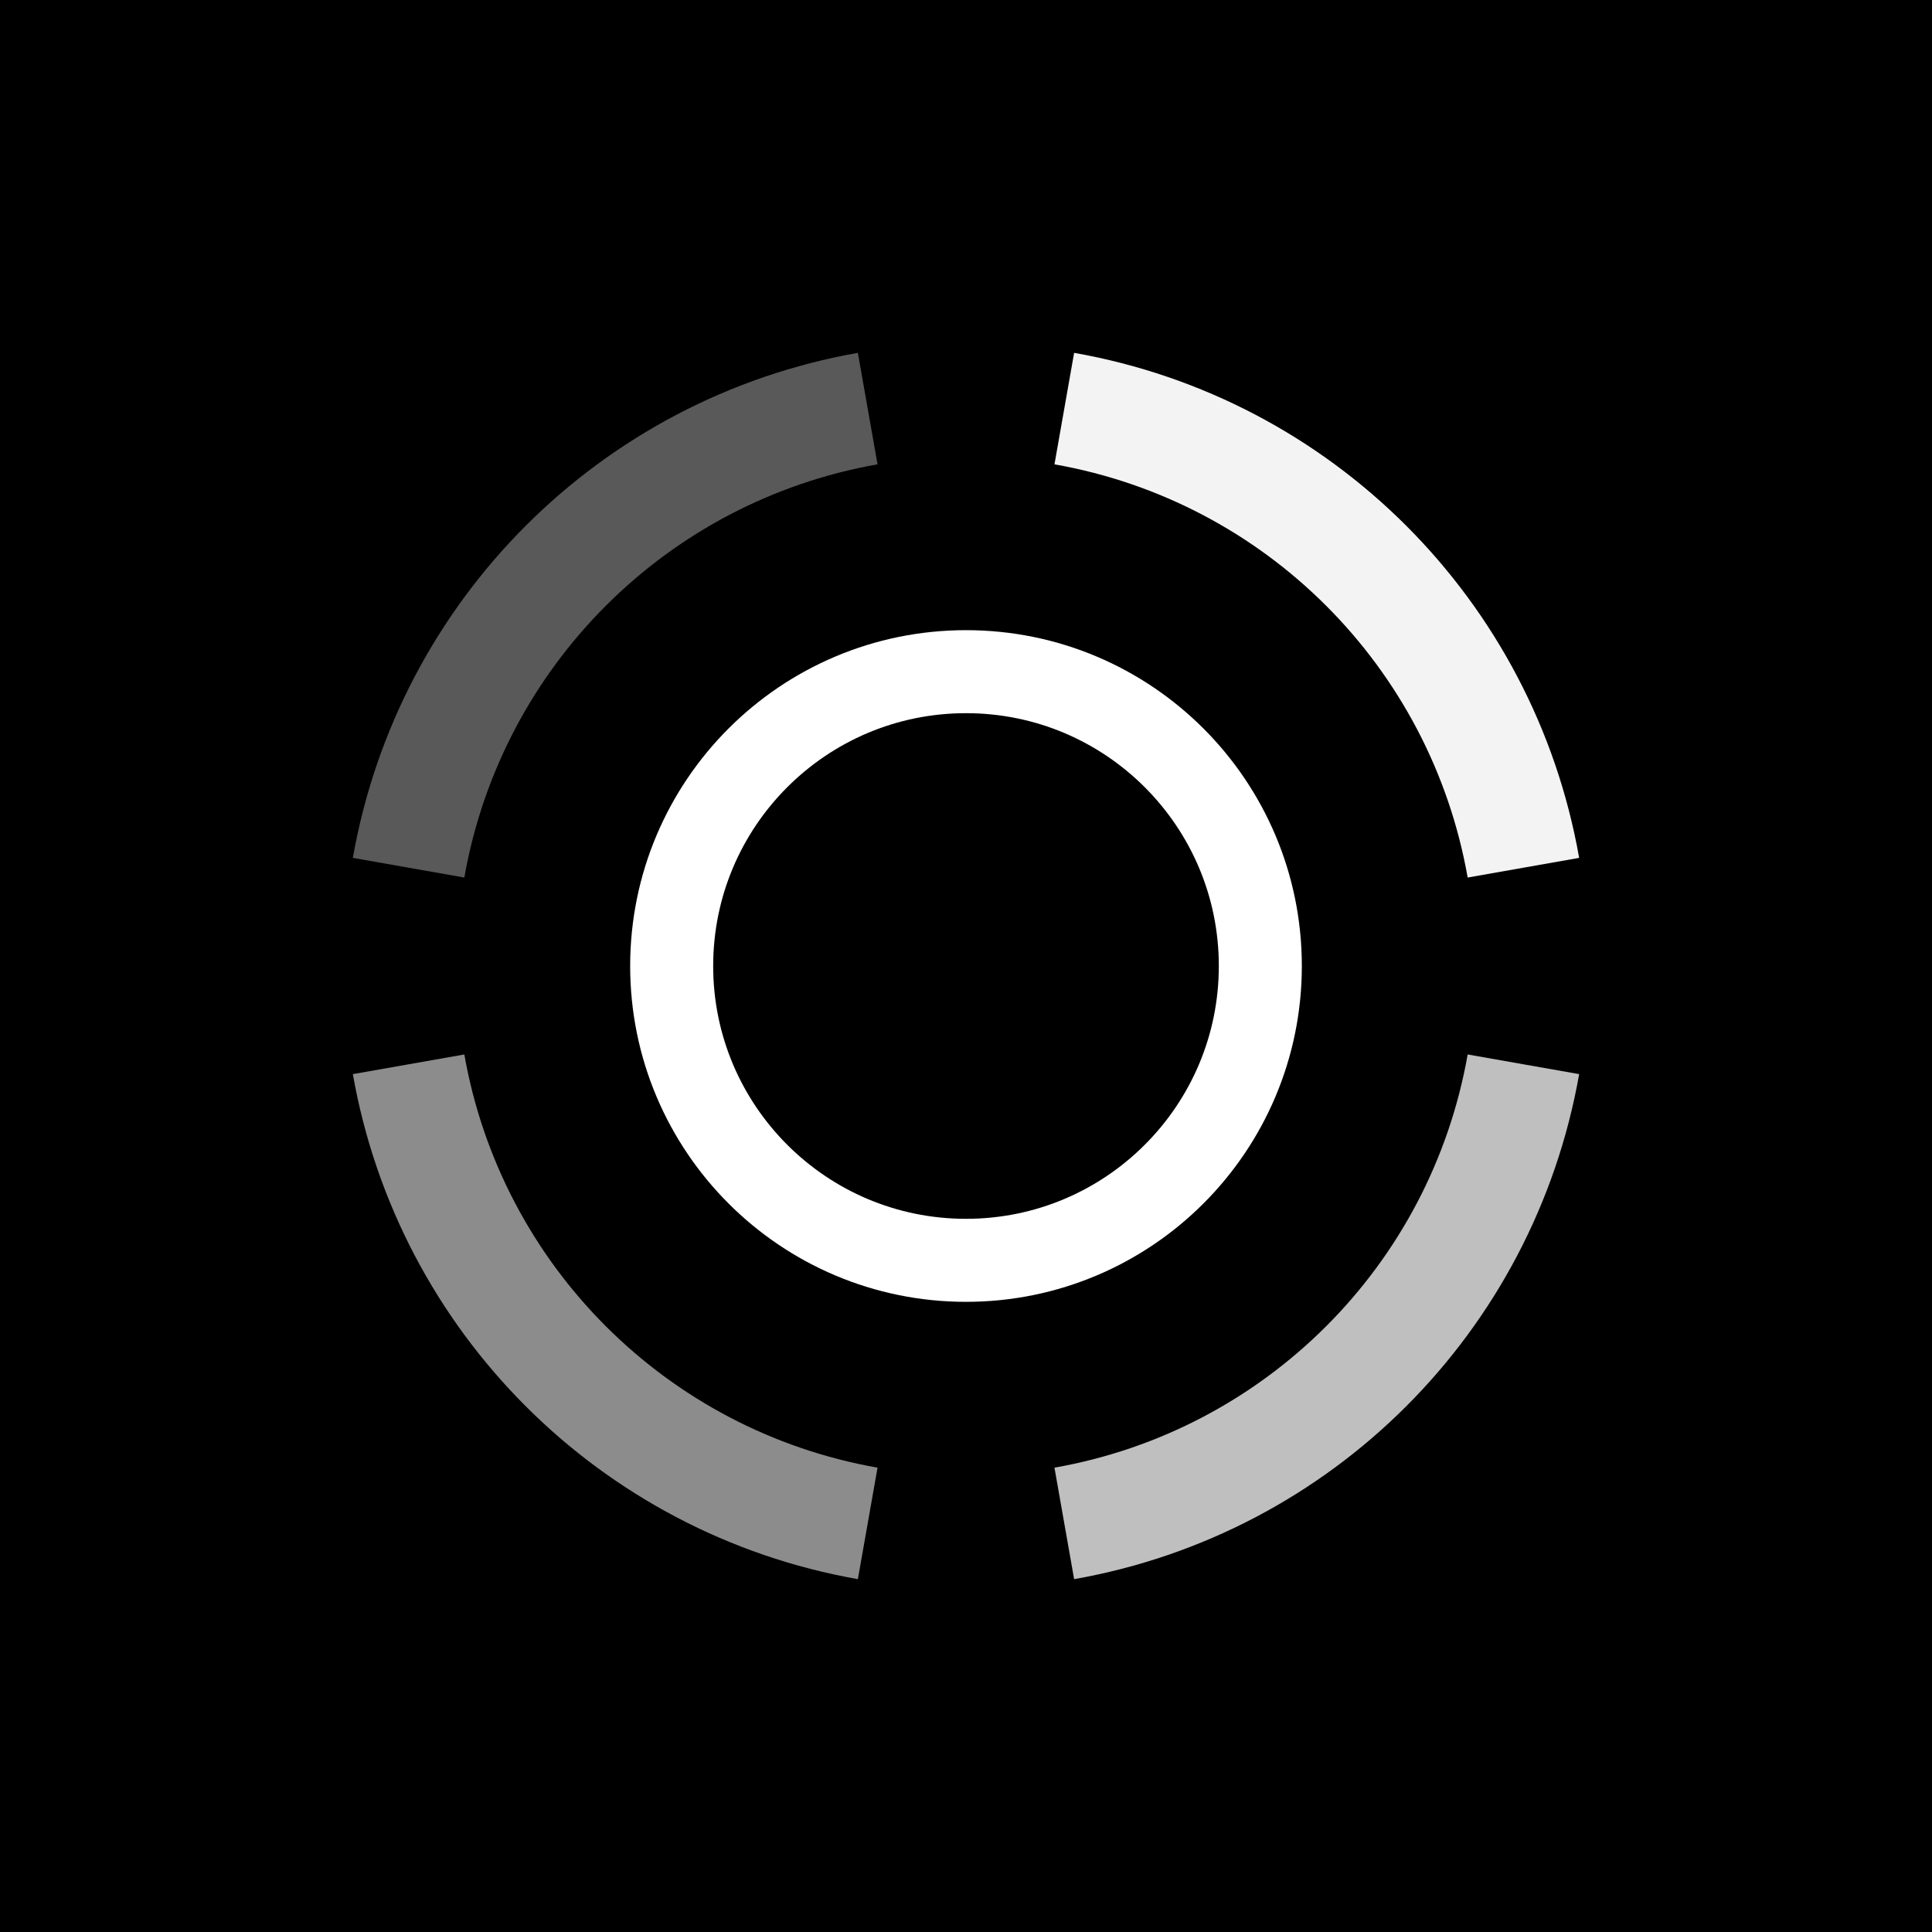
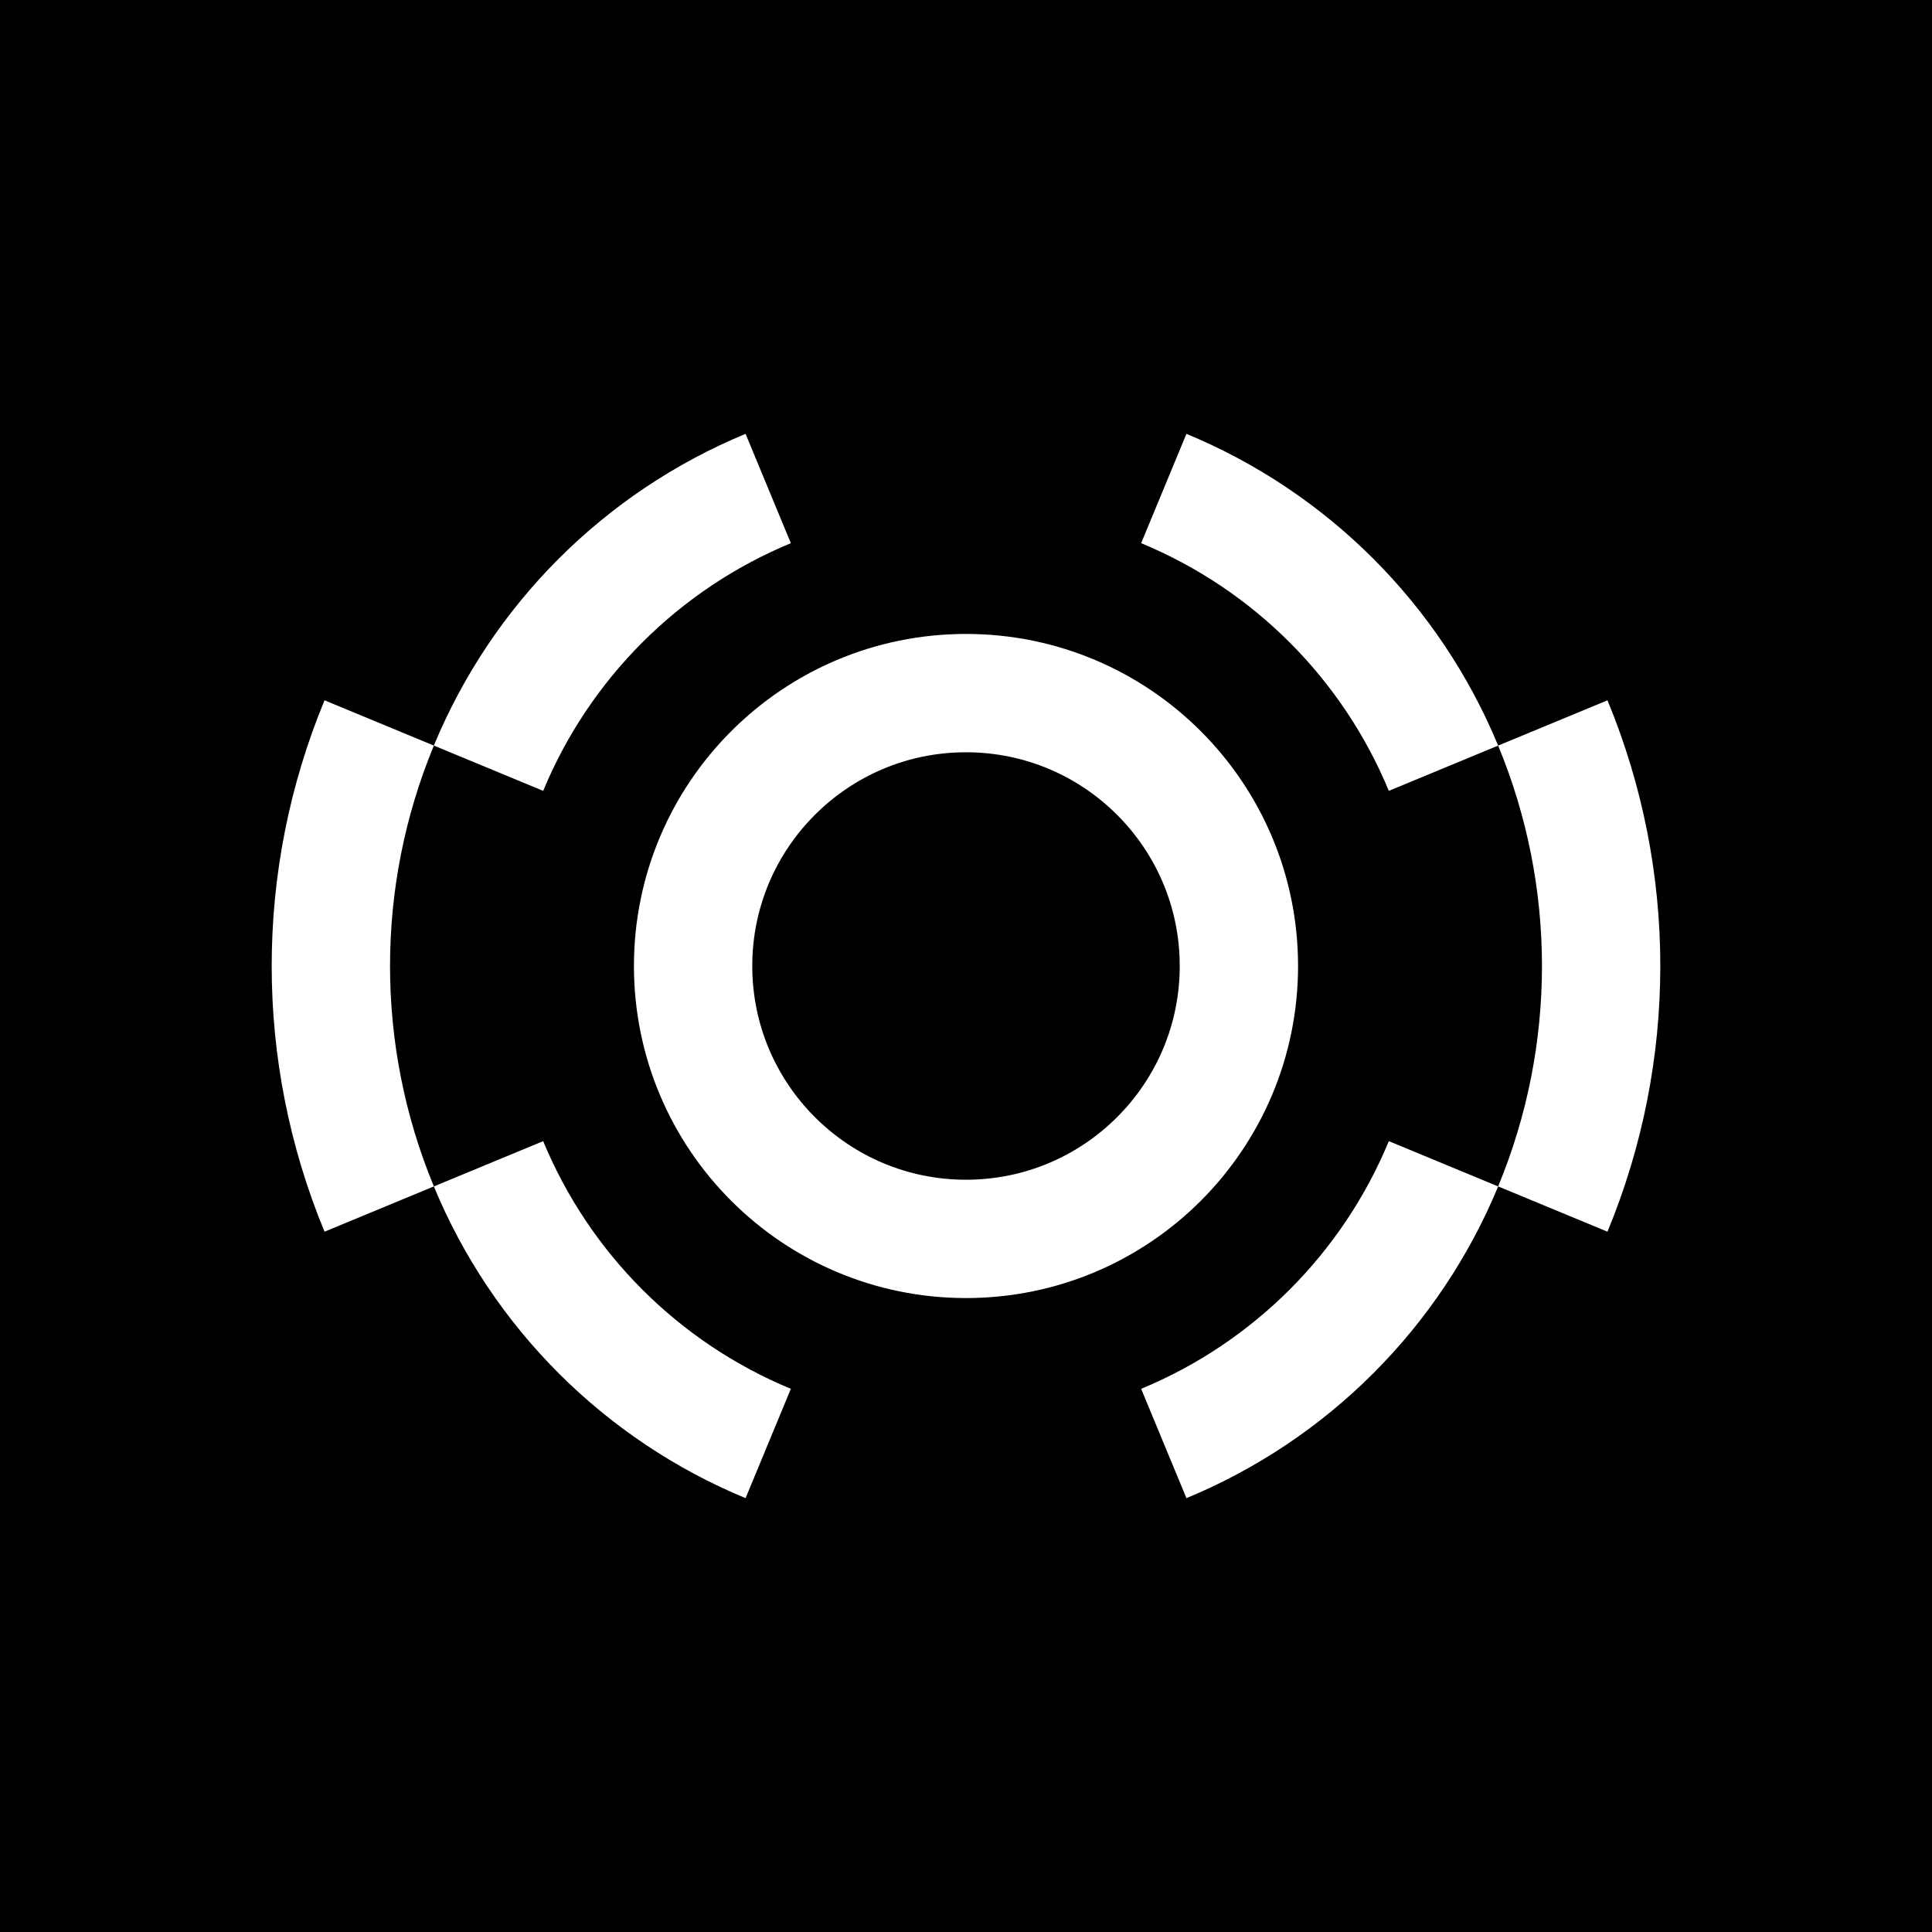
- <svg xmlns="http://www.w3.org/2000/svg" viewBox="0 0 512 512">
-   <rect width="512" height="512" fill="#000000" />
-   <circle cx="256" cy="256" r="78" fill="none" stroke="#ffffff" stroke-width="22" />
-   <g fill="none" stroke="#ffffff" stroke-width="30">
-     <path d="M 282.05 108.28 A 150 150 0 0 1 403.72 229.95" opacity="0.95" />
-     <path d="M 403.72 282.05 A 150 150 0 0 1 282.05 403.72" opacity="0.75" />
-     <path d="M 229.95 403.72 A 150 150 0 0 1 108.28 282.05" opacity="0.55" />
-     <path d="M 108.28 229.95 A 150 150 0 0 1 229.95 108.28" opacity="0.35" />
+ <svg xmlns="http://www.w3.org/2000/svg" viewBox="0 0 400 400">
+   <rect width="400" height="400" fill="#000000" />
+   <circle cx="200" cy="200" r="56.5" fill="none" stroke="#ffffff" stroke-width="24.5" />
+   <g fill="none" stroke="#ffffff" stroke-width="24.5" stroke-linecap="butt">
+     <path d="M 321.49 250.32 A 131.5 131.5 0 0 0 321.49 149.68" />
+     <path d="M 298.86 159.05 A 107.0 107.0 0 0 0 240.95 101.14" />
+     <path d="M 159.05 101.14 A 107.0 107.0 0 0 0 101.14 159.05" />
+     <path d="M 78.51 149.68 A 131.5 131.5 0 0 0 78.51 250.32" />
+     <path d="M 101.14 240.95 A 107.0 107.0 0 0 0 159.05 298.86" />
+     <path d="M 240.95 298.86 A 107.0 107.0 0 0 0 298.86 240.95" />
  </g>
</svg>
